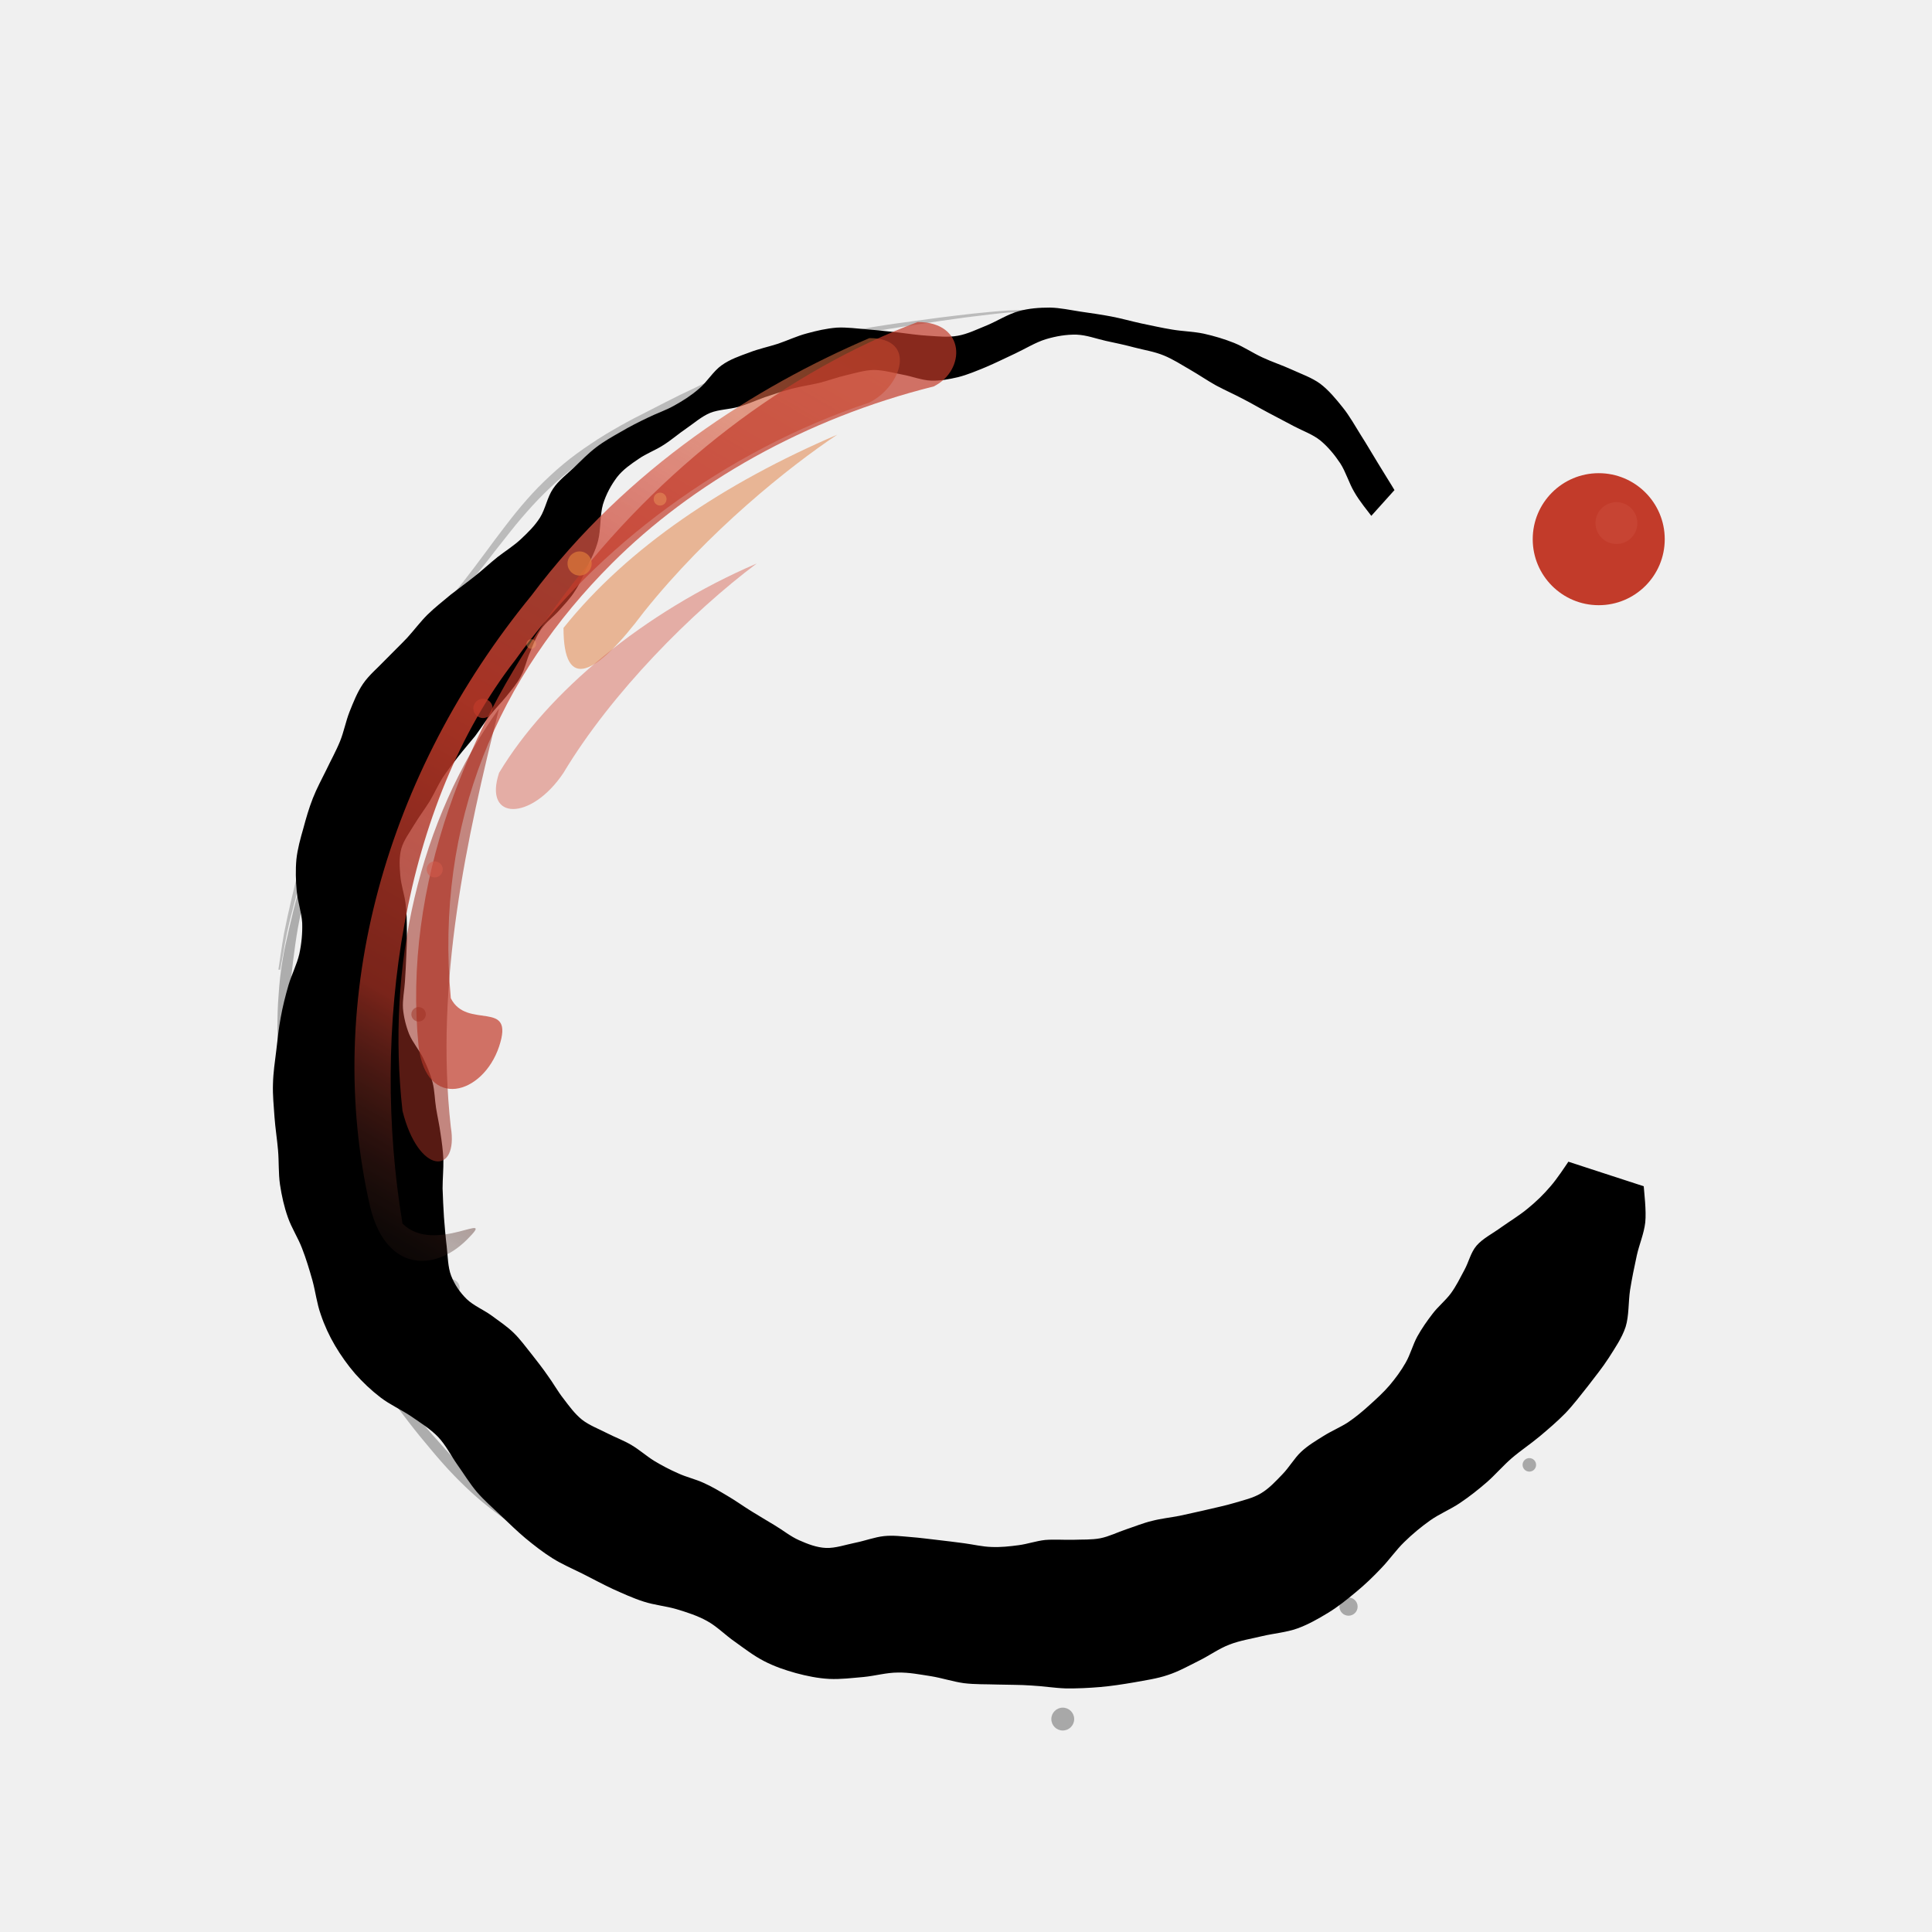
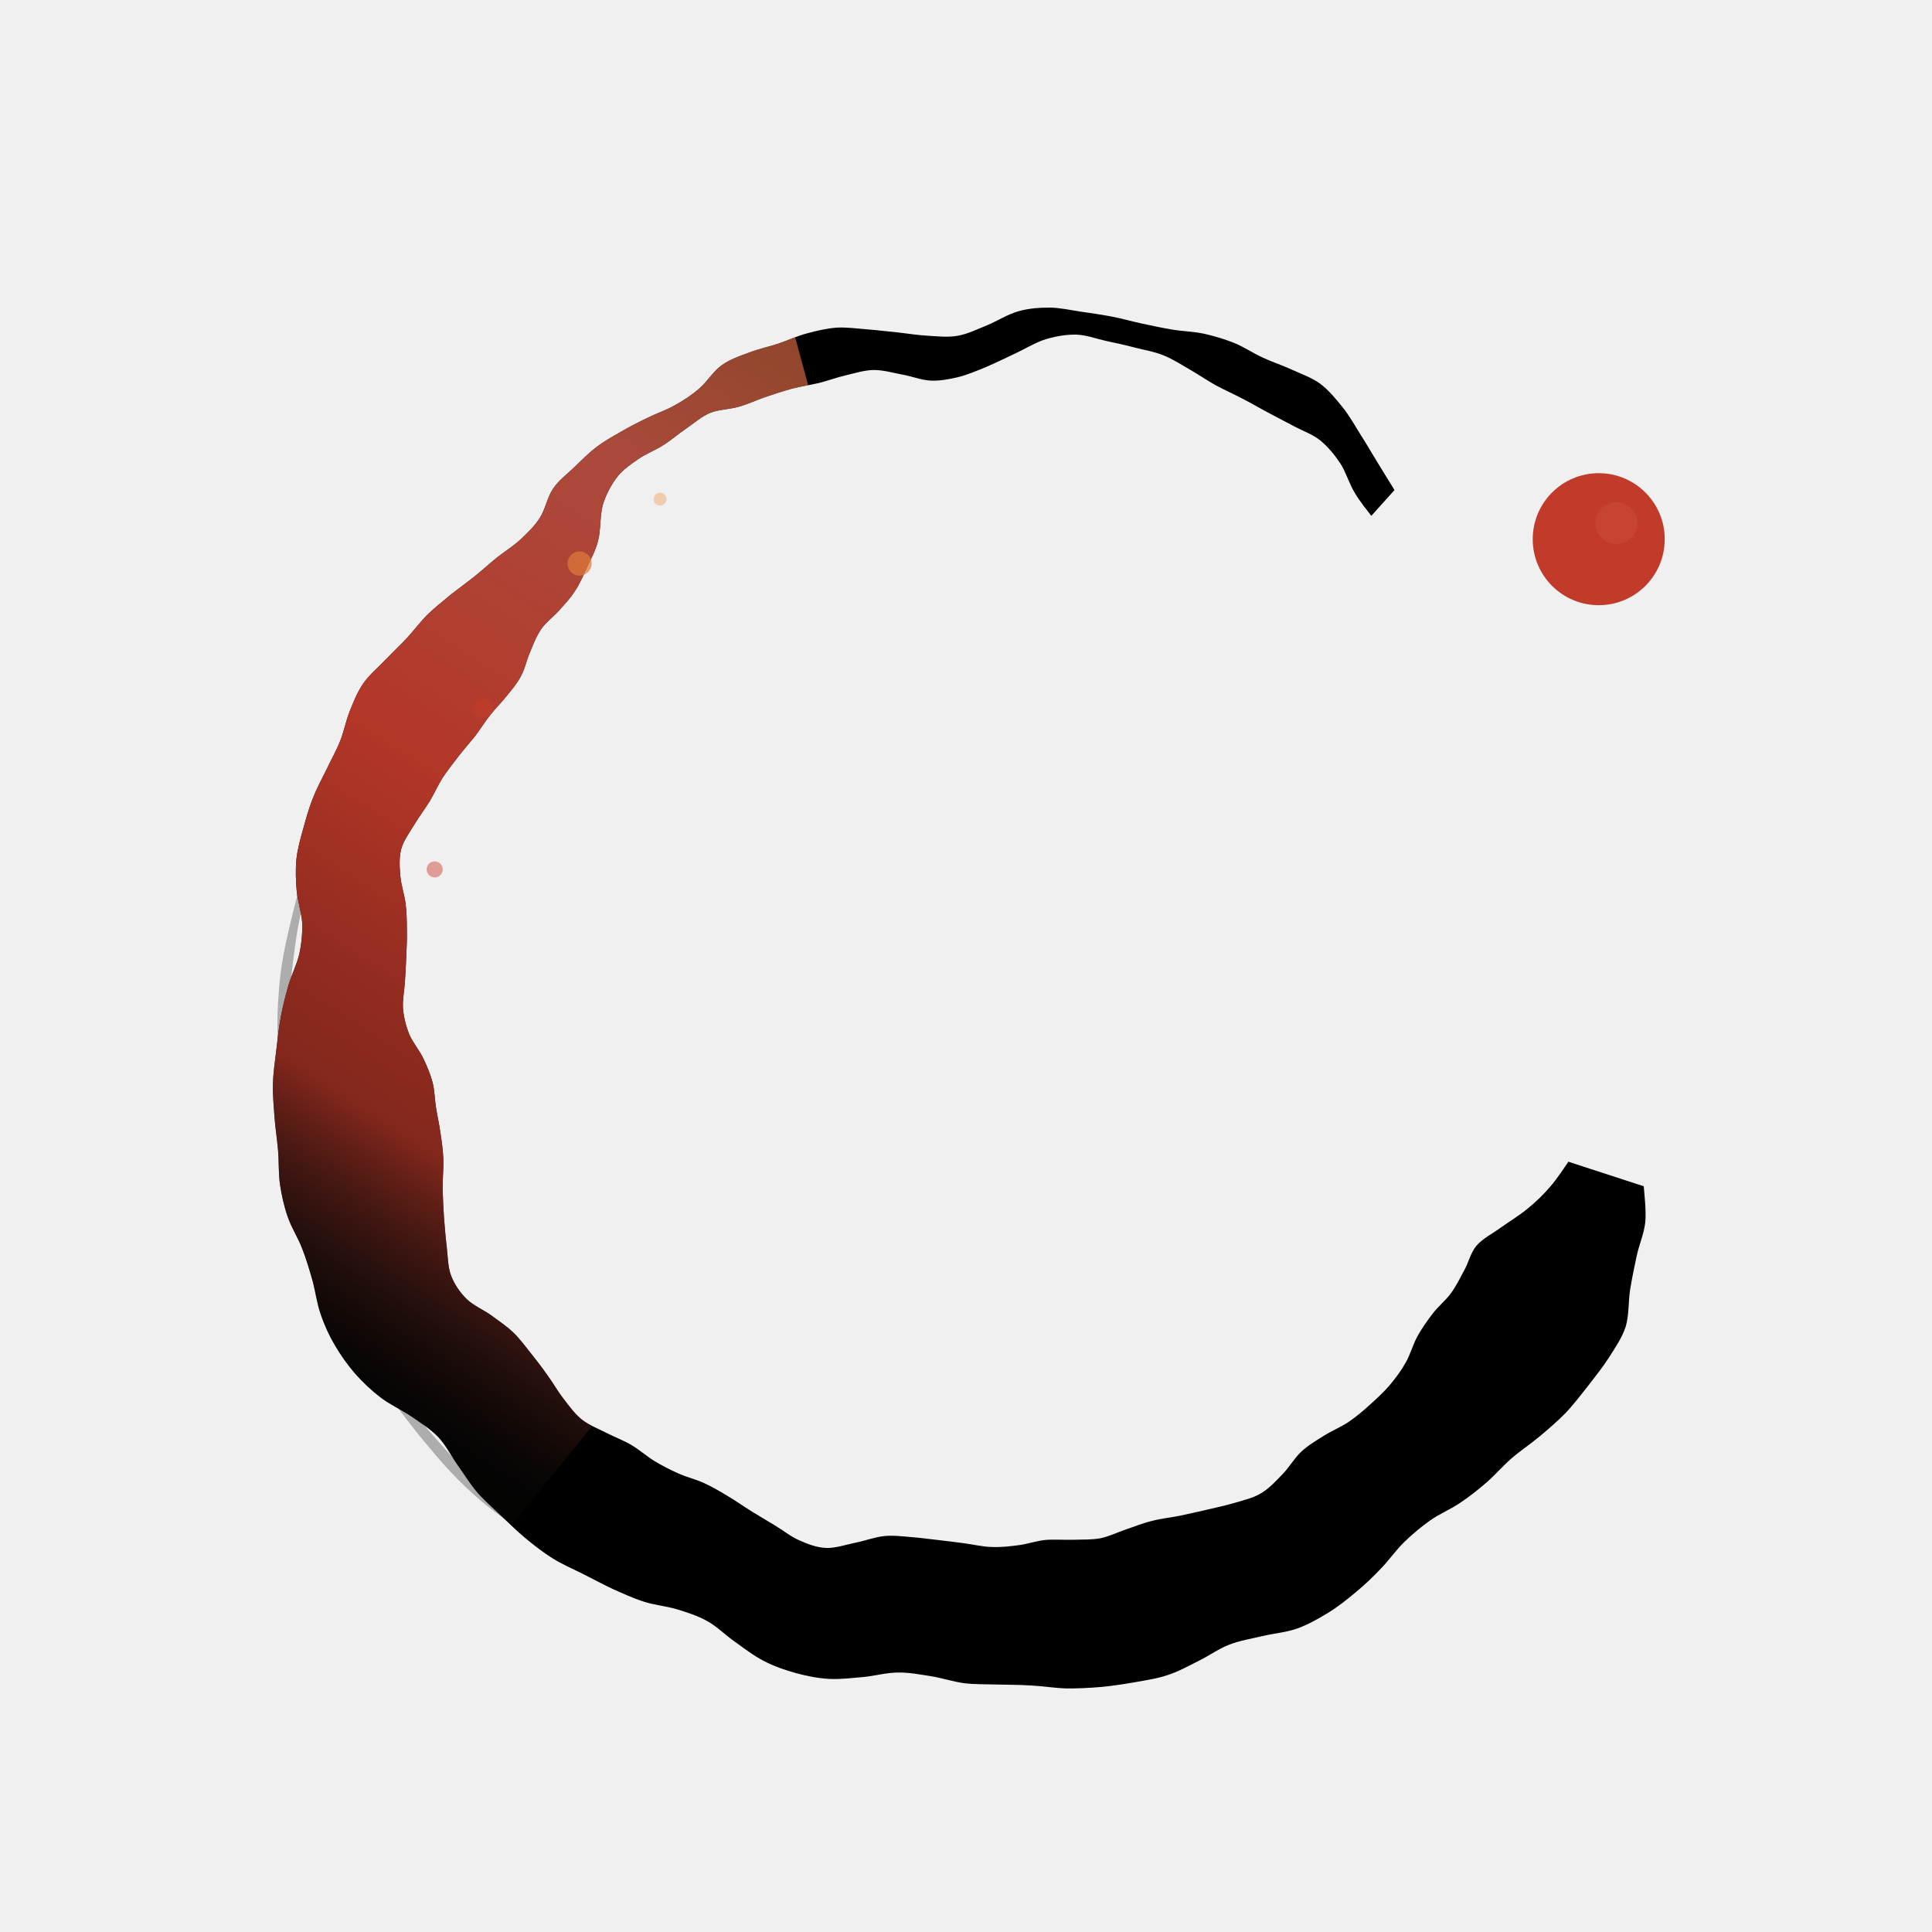
<svg xmlns="http://www.w3.org/2000/svg" viewBox="0 0 240 240" fill="none" aria-hidden="true">
  <defs>
-     <linearGradient id="ensoFireGrad" x1="48" y1="160" x2="120" y2="36" gradientUnits="userSpaceOnUse">
-       <stop offset="0%" stop-color="#1C1916" stop-opacity="0.2" />
-       <stop offset="22%" stop-color="#9E2F22" stop-opacity="0.85" />
-       <stop offset="48%" stop-color="#C23B2A" stop-opacity="0.95" />
-       <stop offset="72%" stop-color="#D45A4A" stop-opacity="0.8" />
-       <stop offset="100%" stop-color="#E07A3A" stop-opacity="0.5" />
+     <path id="ensoInk" d="M 204.19 147.36 C 204.24 148.1, 204.53 150.41, 204.38 151.85 C 204.22 153.26, 203.64 154.56, 203.33 155.95 C 203.02 157.37, 202.73 158.78, 202.49 160.27 C 202.27 161.76, 202.37 163.44, 201.94 164.83 C 201.48 166.22, 200.62 167.45, 199.85 168.67 C 199.06 169.9, 198.14 171.02, 197.26 172.18 C 196.34 173.33, 195.48 174.48, 194.47 175.54 C 193.46 176.57, 192.34 177.53, 191.23 178.46 C 190.1 179.4, 188.86 180.22, 187.78 181.15 C 186.7 182.09, 185.78 183.17, 184.73 184.1 C 183.65 185.04, 182.52 185.93, 181.34 186.72 C 180.17 187.51, 178.8 188.06, 177.65 188.88 C 176.5 189.7, 175.44 190.58, 174.43 191.57 C 173.42 192.55, 172.58 193.78, 171.58 194.81 C 170.59 195.86, 169.54 196.87, 168.43 197.78 C 167.33 198.7, 166.2 199.61, 164.98 200.35 C 163.75 201.1, 162.48 201.82, 161.14 202.3 C 159.79 202.78, 158.28 202.9, 156.86 203.23 C 155.47 203.57, 154.06 203.78, 152.74 204.29 C 151.42 204.79, 150.24 205.66, 148.94 206.3 C 147.67 206.93, 146.4 207.65, 145.06 208.08 C 143.71 208.54, 142.27 208.73, 140.88 208.99 C 139.46 209.23, 138.07 209.45, 136.66 209.57 C 135.24 209.69, 133.8 209.76, 132.38 209.74 C 130.94 209.69, 129.53 209.45, 128.11 209.38 C 126.7 209.28, 125.3 209.3, 123.91 209.26 C 122.52 209.21, 121.13 209.26, 119.74 209.09 C 118.37 208.9, 117 208.44, 115.63 208.22 C 114.26 208.01, 112.92 207.74, 111.53 207.77 C 110.14 207.77, 108.72 208.18, 107.3 208.32 C 105.89 208.44, 104.42 208.63, 103.01 208.56 C 101.62 208.49, 100.22 208.2, 98.88 207.84 C 97.51 207.46, 96.17 207, 94.92 206.35 C 93.65 205.7, 92.47 204.79, 91.3 203.95 C 90.12 203.14, 89.09 202.06, 87.86 201.38 C 86.66 200.71, 85.37 200.3, 84.05 199.9 C 82.73 199.51, 81.29 199.39, 79.97 198.96 C 78.62 198.53, 77.38 197.95, 76.1 197.38 C 74.86 196.8, 73.63 196.13, 72.38 195.5 C 71.14 194.88, 69.84 194.33, 68.64 193.58 C 67.46 192.84, 66.36 191.98, 65.28 191.09 C 64.22 190.2, 63.22 189.22, 62.21 188.26 C 61.2 187.3, 60.14 186.38, 59.23 185.33 C 58.34 184.27, 57.6 183.05, 56.78 181.9 C 55.99 180.77, 55.37 179.5, 54.41 178.49 C 53.45 177.5, 52.25 176.76, 51.07 175.94 C 49.87 175.13, 48.41 174.48, 47.26 173.59 C 46.1 172.7, 45.05 171.7, 44.11 170.64 C 43.18 169.56, 42.34 168.38, 41.62 167.16 C 40.9 165.94, 40.3 164.64, 39.84 163.27 C 39.36 161.93, 39.19 160.44, 38.81 159.05 C 38.42 157.68, 38.02 156.34, 37.51 155.04 C 37.01 153.74, 36.22 152.54, 35.76 151.22 C 35.3 149.93, 34.99 148.54, 34.78 147.14 C 34.58 145.75, 34.66 144.29, 34.54 142.9 C 34.42 141.5, 34.2 140.14, 34.1 138.77 C 34.01 137.4, 33.86 136.03, 33.91 134.64 C 33.94 133.27, 34.15 131.86, 34.32 130.49 C 34.49 129.12, 34.61 127.75, 34.87 126.41 C 35.11 125.06, 35.45 123.72, 35.83 122.4 C 36.22 121.08, 36.89 119.78, 37.18 118.51 C 37.46 117.22, 37.58 115.94, 37.54 114.65 C 37.46 113.35, 36.98 112.01, 36.86 110.71 C 36.74 109.39, 36.7 108.05, 36.82 106.75 C 36.96 105.46, 37.32 104.16, 37.68 102.91 C 38.02 101.64, 38.38 100.39, 38.86 99.17 C 39.34 97.94, 39.98 96.77, 40.56 95.59 C 41.11 94.42, 41.76 93.29, 42.24 92.09 C 42.72 90.89, 42.96 89.59, 43.42 88.42 C 43.9 87.22, 44.38 85.99, 45.1 84.94 C 45.84 83.86, 46.92 82.97, 47.83 82.01 C 48.74 81.07, 49.7 80.16, 50.59 79.22 C 51.46 78.26, 52.2 77.26, 53.09 76.37 C 54 75.48, 55.01 74.69, 55.99 73.87 C 57 73.08, 58.03 72.34, 58.99 71.57 C 59.98 70.78, 60.86 69.96, 61.82 69.19 C 62.78 68.45, 63.82 67.8, 64.7 66.98 C 65.59 66.14, 66.41 65.35, 67.08 64.3 C 67.75 63.24, 67.99 61.73, 68.71 60.7 C 69.41 59.66, 70.42 58.92, 71.3 58.08 C 72.19 57.22, 73.06 56.33, 74.04 55.58 C 75 54.84, 76.1 54.22, 77.16 53.62 C 78.22 52.99, 79.32 52.44, 80.42 51.91 C 81.53 51.36, 82.7 50.98, 83.76 50.38 C 84.84 49.78, 85.87 49.13, 86.83 48.29 C 87.82 47.47, 88.58 46.13, 89.64 45.38 C 90.67 44.64, 91.87 44.23, 93.05 43.8 C 94.22 43.34, 95.47 43.08, 96.65 42.7 C 97.85 42.29, 99 41.74, 100.22 41.42 C 101.42 41.09, 102.67 40.8, 103.94 40.7 C 105.19 40.63, 106.51 40.82, 107.78 40.92 C 109.06 41.02, 110.33 41.18, 111.58 41.3 C 112.82 41.45, 114.07 41.64, 115.3 41.71 C 116.52 41.78, 117.72 41.93, 118.97 41.71 C 120.19 41.5, 121.39 40.9, 122.66 40.39 C 123.91 39.86, 125.23 39.02, 126.53 38.66 C 127.8 38.3, 129.12 38.21, 130.42 38.21 C 131.69 38.23, 132.96 38.52, 134.23 38.71 C 135.5 38.9, 136.78 39.07, 138.02 39.31 C 139.3 39.55, 140.54 39.91, 141.79 40.18 C 143.06 40.44, 144.31 40.73, 145.61 40.94 C 146.9 41.16, 148.27 41.18, 149.54 41.45 C 150.84 41.74, 152.11 42.12, 153.31 42.6 C 154.54 43.1, 155.62 43.85, 156.82 44.4 C 157.99 44.95, 159.26 45.36, 160.46 45.91 C 161.66 46.46, 162.94 46.9, 163.99 47.66 C 165.05 48.46, 165.94 49.54, 166.78 50.59 C 167.64 51.65, 168.34 52.92, 169.06 54.07 C 169.8 55.22, 170.47 56.4, 171.17 57.53 C 171.86 58.68, 172.9 60.31, 173.23 60.89 L 173.28 60.82 L 170.35 64.08 C 169.99 63.6, 168.86 62.23, 168.24 61.13 C 167.59 60.05, 167.18 58.61, 166.49 57.55 C 165.77 56.47, 164.95 55.49, 164.02 54.72 C 163.06 53.95, 161.86 53.54, 160.78 52.97 C 159.7 52.39, 158.62 51.84, 157.54 51.26 C 156.46 50.69, 155.4 50.06, 154.32 49.51 C 153.24 48.94, 152.14 48.46, 151.06 47.88 C 149.98 47.28, 148.94 46.56, 147.86 45.94 C 146.78 45.31, 145.7 44.62, 144.58 44.16 C 143.42 43.68, 142.18 43.49, 140.98 43.18 C 139.78 42.86, 138.58 42.6, 137.35 42.34 C 136.15 42.07, 134.98 41.62, 133.73 41.57 C 132.48 41.54, 131.18 41.76, 129.91 42.14 C 128.64 42.53, 127.34 43.34, 126.1 43.92 C 124.85 44.5, 123.65 45.1, 122.47 45.6 C 121.3 46.08, 120.17 46.56, 119.02 46.85 C 117.89 47.11, 116.78 47.33, 115.63 47.28 C 114.48 47.23, 113.3 46.75, 112.13 46.54 C 110.95 46.32, 109.73 45.96, 108.55 45.96 C 107.4 45.98, 106.27 46.34, 105.12 46.61 C 103.99 46.87, 102.89 47.28, 101.76 47.57 C 100.63 47.83, 99.48 48, 98.35 48.29 C 97.22 48.6, 96.12 48.98, 95.02 49.34 C 93.91 49.73, 92.86 50.23, 91.73 50.54 C 90.6 50.86, 89.3 50.86, 88.22 51.29 C 87.14 51.74, 86.23 52.56, 85.25 53.23 C 84.29 53.88, 83.4 54.67, 82.39 55.3 C 81.41 55.94, 80.3 56.33, 79.34 57 C 78.38 57.65, 77.4 58.32, 76.66 59.26 C 75.94 60.22, 75.31 61.34, 74.9 62.66 C 74.52 63.98, 74.64 65.86, 74.3 67.15 C 73.97 68.45, 73.42 69.41, 72.94 70.44 C 72.46 71.5, 72.02 72.53, 71.42 73.42 C 70.85 74.33, 70.13 75.07, 69.43 75.86 C 68.74 76.63, 67.85 77.26, 67.25 78.12 C 66.65 78.96, 66.26 79.99, 65.86 80.98 C 65.42 81.94, 65.23 83.04, 64.73 83.95 C 64.25 84.89, 63.58 85.66, 62.93 86.47 C 62.28 87.29, 61.51 88.03, 60.86 88.87 C 60.22 89.69, 59.66 90.58, 59.02 91.44 C 58.34 92.28, 57.6 93.12, 56.93 93.98 C 56.26 94.85, 55.56 95.74, 54.96 96.65 C 54.38 97.58, 53.95 98.57, 53.38 99.53 C 52.78 100.49, 52.08 101.42, 51.48 102.41 C 50.9 103.39, 50.14 104.38, 49.85 105.43 C 49.56 106.51, 49.63 107.66, 49.73 108.79 C 49.82 109.92, 50.23 111.1, 50.38 112.22 C 50.52 113.33, 50.54 114.41, 50.54 115.49 C 50.57 116.59, 50.52 117.67, 50.47 118.75 C 50.42 119.83, 50.38 120.91, 50.3 121.99 C 50.23 123.07, 49.99 124.2, 50.06 125.28 C 50.16 126.36, 50.42 127.44, 50.83 128.47 C 51.26 129.5, 52.1 130.46, 52.58 131.47 C 53.06 132.48, 53.47 133.44, 53.74 134.47 C 54 135.5, 54 136.58, 54.17 137.64 C 54.34 138.7, 54.58 139.73, 54.72 140.78 C 54.89 141.86, 55.03 142.94, 55.08 144.07 C 55.1 145.22, 54.98 146.42, 54.98 147.62 C 55.01 148.8, 55.08 150, 55.15 151.2 C 55.25 152.4, 55.34 153.62, 55.49 154.82 C 55.63 156.05, 55.63 157.39, 56.04 158.47 C 56.47 159.58, 57.14 160.56, 57.98 161.38 C 58.82 162.19, 60.1 162.72, 61.06 163.42 C 62.04 164.14, 63 164.78, 63.82 165.58 C 64.63 166.37, 65.28 167.28, 66 168.17 C 66.7 169.06, 67.39 169.94, 68.04 170.88 C 68.71 171.79, 69.29 172.85, 70.01 173.76 C 70.7 174.67, 71.4 175.63, 72.29 176.35 C 73.18 177.05, 74.33 177.48, 75.36 178.01 C 76.39 178.54, 77.5 178.94, 78.46 179.52 C 79.44 180.1, 80.28 180.86, 81.24 181.46 C 82.2 182.04, 83.21 182.57, 84.24 183.02 C 85.27 183.5, 86.4 183.74, 87.43 184.22 C 88.46 184.68, 89.42 185.26, 90.38 185.83 C 91.37 186.41, 92.3 187.08, 93.26 187.68 C 94.25 188.3, 95.26 188.88, 96.24 189.48 C 97.25 190.08, 98.21 190.87, 99.26 191.33 C 100.34 191.81, 101.45 192.24, 102.6 192.29 C 103.78 192.34, 105.07 191.88, 106.27 191.64 C 107.47 191.4, 108.67 190.94, 109.82 190.82 C 110.98 190.7, 112.06 190.85, 113.16 190.94 C 114.26 191.02, 115.37 191.18, 116.47 191.3 C 117.58 191.42, 118.68 191.57, 119.78 191.71 C 120.91 191.86, 122.04 192.14, 123.17 192.17 C 124.3 192.22, 125.4 192.1, 126.53 191.95 C 127.63 191.81, 128.71 191.42, 129.84 191.3 C 130.97 191.21, 132.1 191.3, 133.25 191.28 C 134.38 191.23, 135.58 191.3, 136.68 191.09 C 137.78 190.87, 138.82 190.34, 139.9 189.98 C 140.98 189.62, 142.01 189.19, 143.11 188.93 C 144.22 188.64, 145.39 188.52, 146.52 188.3 C 147.65 188.06, 148.78 187.8, 149.93 187.54 C 151.06 187.27, 152.23 187.03, 153.34 186.7 C 154.46 186.36, 155.66 186.1, 156.65 185.5 C 157.66 184.9, 158.5 183.98, 159.31 183.14 C 160.15 182.28, 160.78 181.15, 161.62 180.36 C 162.46 179.57, 163.44 178.99, 164.4 178.39 C 165.38 177.77, 166.49 177.31, 167.45 176.69 C 168.41 176.04, 169.3 175.3, 170.14 174.53 C 171 173.76, 171.86 172.97, 172.61 172.1 C 173.35 171.22, 174.05 170.28, 174.62 169.27 C 175.2 168.26, 175.51 167.04, 176.06 166.03 C 176.62 165.02, 177.26 164.11, 177.96 163.2 C 178.63 162.31, 179.54 161.59, 180.22 160.68 C 180.89 159.77, 181.39 158.74, 181.92 157.75 C 182.47 156.74, 182.69 155.59, 183.43 154.73 C 184.2 153.84, 185.45 153.22, 186.5 152.45 C 187.56 151.7, 188.78 150.96, 189.79 150.12 C 190.82 149.28, 191.76 148.37, 192.6 147.38 C 193.44 146.42, 194.47 144.84, 194.83 144.31 L 197.4 145.15 Z" />
+     <path id="ensoStreak" d="M 75.14 194.95 C 74.45 194.69, 72.36 193.94, 71.02 193.34 C 69.67 192.77, 68.33 192.12, 67.01 191.42 C 65.71 190.7, 64.44 189.94, 63.24 189.1 C 62.02 188.26, 60.84 187.34, 59.71 186.41 C 58.58 185.45, 57.5 184.42, 56.47 183.36 C 55.44 182.3, 54.46 181.18, 53.52 180.05 C 52.56 178.92, 51.62 177.77, 50.74 176.62 C 49.82 175.44, 48.94 174.26, 48.07 173.06 C 47.23 171.86, 46.37 170.66, 45.58 169.42 C 44.78 168.17, 44.02 166.92, 43.32 165.62 C 42.62 164.33, 41.95 163.01, 41.35 161.66 C 40.75 160.32, 40.22 158.95, 39.72 157.56 C 39.24 156.19, 38.81 154.78, 38.42 153.36 C 38.04 151.94, 37.7 150.53, 37.39 149.11 C 37.08 147.7, 36.79 146.26, 36.53 144.84 C 36.26 143.42, 36.02 142.01, 35.78 140.59 C 35.57 139.18, 35.33 137.76, 35.16 136.34 C 34.97 134.93, 34.8 133.51, 34.68 132.1 C 34.56 130.68, 34.49 129.26, 34.46 127.85 C 34.46 126.41, 34.49 124.99, 34.61 123.58 C 34.7 122.16, 34.85 120.74, 35.09 119.35 C 35.3 117.96, 35.64 116.57, 35.95 115.2 C 36.26 113.83, 36.6 112.46, 36.96 111.12 C 37.32 109.78, 37.7 108.43, 38.09 107.11 C 38.47 105.79, 38.88 104.47, 39.29 103.18 C 39.7 101.88, 40.1 100.58, 40.56 99.29 C 41.02 98.02, 41.47 96.74, 42 95.5 C 42.53 94.25, 43.44 92.42, 43.73 91.82 L 43.94 91.9 C 43.68 92.52, 42.84 94.34, 42.36 95.62 C 41.88 96.86, 41.47 98.14, 41.06 99.43 C 40.66 100.7, 40.3 102, 39.94 103.32 C 39.55 104.62, 39.22 105.91, 38.88 107.23 C 38.54 108.55, 38.21 109.87, 37.9 111.22 C 37.58 112.56, 37.25 113.9, 37.01 115.25 C 36.77 116.62, 36.58 117.98, 36.41 119.38 C 36.24 120.74, 36.1 122.14, 36.02 123.53 C 35.93 124.92, 35.93 126.31, 35.95 127.7 C 35.95 129.1, 36.05 130.49, 36.14 131.88 C 36.26 133.27, 36.41 134.69, 36.58 136.08 C 36.72 137.47, 36.91 138.86, 37.1 140.28 C 37.3 141.67, 37.51 143.09, 37.73 144.48 C 37.94 145.9, 38.18 147.31, 38.45 148.73 C 38.74 150.14, 39.02 151.58, 39.36 152.98 C 39.72 154.39, 40.1 155.78, 40.58 157.18 C 41.04 158.54, 41.57 159.91, 42.17 161.23 C 42.74 162.58, 43.42 163.87, 44.14 165.14 C 44.83 166.42, 45.62 167.64, 46.44 168.86 C 47.23 170.06, 48.1 171.24, 48.98 172.39 C 49.85 173.57, 50.76 174.7, 51.7 175.82 C 52.61 176.95, 53.54 178.06, 54.53 179.14 C 55.49 180.24, 56.47 181.3, 57.48 182.35 C 58.49 183.41, 59.5 184.46, 60.58 185.45 C 61.63 186.43, 62.74 187.39, 63.89 188.28 C 65.06 189.17, 66.26 190.01, 67.51 190.75 C 68.74 191.52, 70.03 192.22, 71.35 192.86 C 72.65 193.51, 74.66 194.35, 75.31 194.66 Z" />
+     <linearGradient id="ensoFireGrad" x1="40" y1="170" x2="130" y2="30" gradientUnits="userSpaceOnUse">
+       <stop offset="0%" stop-color="#1C1916" stop-opacity="0.15" />
+       <stop offset="18%" stop-color="#9E2F22" stop-opacity="0.9" />
+       <stop offset="42%" stop-color="#C23B2A" stop-opacity="1" />
+       <stop offset="68%" stop-color="#D45A4A" stop-opacity="0.88" />
+       <stop offset="100%" stop-color="#E07A3A" stop-opacity="0.55" />
    </linearGradient>
+     <mask id="ensoFireMask" maskUnits="userSpaceOnUse">
+       <rect width="240" height="240" fill="black" />
+       <path fill="white" d="M120 120 L55 200 A95 95 0 0 1 95 28 Z" />
+     </mask>
  </defs>
-   <path fill="currentColor" d="M 204.19 147.36 C 204.24 148.1, 204.53 150.41, 204.38 151.85 C 204.22 153.26, 203.64 154.56, 203.33 155.95 C 203.02 157.37, 202.73 158.78, 202.49 160.27 C 202.27 161.76, 202.37 163.44, 201.94 164.83 C 201.48 166.22, 200.62 167.45, 199.85 168.67 C 199.06 169.9, 198.14 171.02, 197.26 172.18 C 196.34 173.33, 195.48 174.48, 194.47 175.54 C 193.46 176.57, 192.34 177.53, 191.23 178.46 C 190.1 179.4, 188.86 180.22, 187.78 181.15 C 186.7 182.09, 185.78 183.17, 184.73 184.1 C 183.65 185.04, 182.52 185.93, 181.34 186.72 C 180.17 187.51, 178.8 188.06, 177.65 188.88 C 176.5 189.7, 175.44 190.58, 174.43 191.57 C 173.42 192.55, 172.58 193.78, 171.58 194.81 C 170.59 195.86, 169.54 196.87, 168.43 197.78 C 167.33 198.7, 166.2 199.61, 164.98 200.35 C 163.75 201.1, 162.48 201.82, 161.14 202.3 C 159.79 202.78, 158.28 202.9, 156.86 203.23 C 155.47 203.57, 154.06 203.78, 152.74 204.29 C 151.42 204.79, 150.24 205.66, 148.94 206.3 C 147.67 206.93, 146.4 207.65, 145.06 208.08 C 143.71 208.54, 142.27 208.73, 140.88 208.99 C 139.46 209.23, 138.07 209.45, 136.66 209.57 C 135.24 209.69, 133.8 209.76, 132.38 209.74 C 130.94 209.69, 129.53 209.45, 128.11 209.38 C 126.7 209.28, 125.3 209.3, 123.91 209.26 C 122.52 209.21, 121.13 209.26, 119.74 209.09 C 118.37 208.9, 117 208.44, 115.63 208.22 C 114.26 208.01, 112.92 207.74, 111.53 207.77 C 110.14 207.77, 108.72 208.18, 107.3 208.32 C 105.89 208.44, 104.42 208.63, 103.01 208.56 C 101.62 208.49, 100.22 208.2, 98.88 207.84 C 97.51 207.46, 96.17 207, 94.92 206.35 C 93.65 205.7, 92.47 204.79, 91.3 203.95 C 90.12 203.14, 89.09 202.06, 87.86 201.38 C 86.66 200.71, 85.37 200.3, 84.05 199.9 C 82.73 199.51, 81.29 199.39, 79.97 198.96 C 78.62 198.53, 77.38 197.95, 76.1 197.38 C 74.86 196.8, 73.63 196.13, 72.38 195.5 C 71.14 194.88, 69.84 194.33, 68.64 193.58 C 67.46 192.84, 66.36 191.98, 65.28 191.09 C 64.22 190.2, 63.22 189.22, 62.21 188.26 C 61.2 187.3, 60.14 186.38, 59.23 185.33 C 58.34 184.27, 57.6 183.05, 56.78 181.9 C 55.99 180.77, 55.37 179.5, 54.41 178.49 C 53.45 177.5, 52.25 176.76, 51.07 175.94 C 49.87 175.13, 48.41 174.48, 47.26 173.59 C 46.1 172.7, 45.05 171.7, 44.11 170.64 C 43.18 169.56, 42.34 168.38, 41.62 167.16 C 40.9 165.94, 40.3 164.64, 39.84 163.27 C 39.36 161.93, 39.19 160.44, 38.81 159.05 C 38.42 157.68, 38.02 156.34, 37.51 155.04 C 37.01 153.74, 36.22 152.54, 35.76 151.22 C 35.3 149.93, 34.99 148.54, 34.78 147.14 C 34.58 145.75, 34.66 144.29, 34.54 142.9 C 34.42 141.5, 34.2 140.14, 34.1 138.77 C 34.01 137.4, 33.86 136.03, 33.91 134.64 C 33.94 133.27, 34.15 131.86, 34.32 130.49 C 34.49 129.12, 34.61 127.75, 34.87 126.41 C 35.11 125.06, 35.45 123.72, 35.83 122.4 C 36.22 121.08, 36.89 119.78, 37.18 118.51 C 37.46 117.22, 37.58 115.94, 37.54 114.65 C 37.46 113.35, 36.98 112.01, 36.86 110.71 C 36.74 109.39, 36.7 108.05, 36.82 106.75 C 36.96 105.46, 37.32 104.16, 37.68 102.91 C 38.02 101.64, 38.38 100.39, 38.86 99.17 C 39.34 97.94, 39.98 96.77, 40.56 95.59 C 41.11 94.42, 41.76 93.29, 42.24 92.09 C 42.72 90.89, 42.96 89.59, 43.42 88.42 C 43.9 87.22, 44.38 85.99, 45.1 84.94 C 45.84 83.86, 46.92 82.97, 47.83 82.01 C 48.74 81.07, 49.7 80.16, 50.59 79.22 C 51.46 78.26, 52.2 77.26, 53.09 76.37 C 54 75.48, 55.01 74.69, 55.99 73.87 C 57 73.08, 58.03 72.34, 58.99 71.57 C 59.98 70.78, 60.86 69.96, 61.82 69.19 C 62.78 68.45, 63.82 67.8, 64.7 66.98 C 65.59 66.14, 66.41 65.35, 67.08 64.3 C 67.75 63.24, 67.99 61.73, 68.71 60.7 C 69.41 59.66, 70.42 58.92, 71.3 58.08 C 72.19 57.22, 73.06 56.33, 74.04 55.58 C 75 54.84, 76.1 54.22, 77.16 53.62 C 78.22 52.99, 79.32 52.44, 80.42 51.91 C 81.53 51.36, 82.7 50.98, 83.76 50.38 C 84.84 49.78, 85.87 49.13, 86.83 48.29 C 87.82 47.47, 88.58 46.13, 89.64 45.38 C 90.67 44.64, 91.87 44.23, 93.05 43.8 C 94.22 43.34, 95.47 43.08, 96.65 42.7 C 97.85 42.29, 99 41.74, 100.22 41.42 C 101.42 41.09, 102.67 40.8, 103.94 40.7 C 105.19 40.63, 106.51 40.82, 107.78 40.92 C 109.06 41.02, 110.33 41.18, 111.58 41.3 C 112.82 41.45, 114.07 41.64, 115.3 41.71 C 116.52 41.78, 117.72 41.93, 118.97 41.71 C 120.19 41.5, 121.39 40.9, 122.66 40.39 C 123.91 39.86, 125.23 39.02, 126.53 38.66 C 127.8 38.3, 129.12 38.21, 130.42 38.21 C 131.69 38.23, 132.96 38.52, 134.23 38.71 C 135.5 38.9, 136.78 39.07, 138.02 39.31 C 139.3 39.55, 140.54 39.91, 141.79 40.18 C 143.06 40.44, 144.31 40.73, 145.61 40.94 C 146.9 41.16, 148.27 41.18, 149.54 41.45 C 150.84 41.74, 152.11 42.12, 153.31 42.6 C 154.54 43.1, 155.62 43.85, 156.82 44.4 C 157.99 44.95, 159.26 45.36, 160.46 45.91 C 161.66 46.46, 162.94 46.9, 163.99 47.66 C 165.05 48.46, 165.94 49.54, 166.78 50.59 C 167.64 51.65, 168.34 52.92, 169.06 54.07 C 169.8 55.22, 170.47 56.4, 171.17 57.53 C 171.86 58.68, 172.9 60.31, 173.23 60.89 L 173.28 60.82 L 170.35 64.08 C 169.99 63.6, 168.86 62.23, 168.24 61.13 C 167.59 60.05, 167.18 58.61, 166.49 57.55 C 165.77 56.47, 164.95 55.49, 164.02 54.72 C 163.06 53.95, 161.86 53.54, 160.78 52.97 C 159.7 52.39, 158.62 51.84, 157.54 51.26 C 156.46 50.69, 155.4 50.06, 154.32 49.51 C 153.24 48.94, 152.14 48.46, 151.06 47.88 C 149.98 47.28, 148.94 46.56, 147.86 45.94 C 146.78 45.31, 145.7 44.62, 144.58 44.16 C 143.42 43.68, 142.18 43.49, 140.98 43.18 C 139.78 42.86, 138.58 42.6, 137.35 42.34 C 136.15 42.07, 134.98 41.62, 133.73 41.57 C 132.48 41.54, 131.18 41.76, 129.91 42.14 C 128.64 42.53, 127.34 43.34, 126.1 43.92 C 124.85 44.5, 123.65 45.1, 122.47 45.6 C 121.3 46.08, 120.17 46.56, 119.02 46.85 C 117.89 47.11, 116.78 47.33, 115.63 47.28 C 114.48 47.23, 113.3 46.75, 112.13 46.54 C 110.95 46.32, 109.73 45.96, 108.55 45.96 C 107.4 45.98, 106.27 46.34, 105.12 46.61 C 103.99 46.87, 102.89 47.28, 101.76 47.57 C 100.63 47.83, 99.48 48, 98.35 48.29 C 97.22 48.6, 96.12 48.98, 95.02 49.34 C 93.91 49.73, 92.86 50.23, 91.73 50.54 C 90.6 50.86, 89.3 50.86, 88.22 51.29 C 87.14 51.74, 86.23 52.56, 85.25 53.23 C 84.29 53.88, 83.4 54.67, 82.39 55.3 C 81.41 55.94, 80.3 56.33, 79.34 57 C 78.38 57.65, 77.4 58.32, 76.66 59.26 C 75.94 60.22, 75.31 61.34, 74.9 62.66 C 74.52 63.98, 74.64 65.86, 74.3 67.15 C 73.97 68.45, 73.42 69.41, 72.94 70.44 C 72.46 71.5, 72.02 72.53, 71.42 73.42 C 70.85 74.33, 70.13 75.07, 69.43 75.86 C 68.74 76.63, 67.85 77.26, 67.25 78.12 C 66.65 78.96, 66.26 79.99, 65.86 80.98 C 65.42 81.94, 65.23 83.04, 64.73 83.95 C 64.25 84.89, 63.58 85.66, 62.93 86.47 C 62.28 87.29, 61.51 88.03, 60.86 88.87 C 60.22 89.69, 59.66 90.58, 59.02 91.44 C 58.34 92.28, 57.6 93.12, 56.93 93.98 C 56.26 94.85, 55.56 95.74, 54.96 96.65 C 54.38 97.58, 53.95 98.57, 53.38 99.53 C 52.78 100.49, 52.08 101.42, 51.48 102.41 C 50.9 103.39, 50.14 104.38, 49.85 105.43 C 49.56 106.51, 49.63 107.66, 49.73 108.79 C 49.82 109.92, 50.23 111.1, 50.38 112.22 C 50.52 113.33, 50.54 114.41, 50.54 115.49 C 50.57 116.59, 50.52 117.67, 50.47 118.75 C 50.42 119.83, 50.38 120.91, 50.3 121.99 C 50.23 123.07, 49.99 124.2, 50.06 125.28 C 50.16 126.36, 50.42 127.44, 50.83 128.47 C 51.26 129.5, 52.1 130.46, 52.58 131.47 C 53.06 132.48, 53.47 133.44, 53.74 134.47 C 54 135.5, 54 136.58, 54.17 137.64 C 54.34 138.7, 54.58 139.73, 54.72 140.78 C 54.89 141.86, 55.03 142.94, 55.08 144.07 C 55.1 145.22, 54.98 146.42, 54.98 147.62 C 55.01 148.8, 55.08 150, 55.15 151.2 C 55.25 152.4, 55.34 153.62, 55.49 154.82 C 55.63 156.05, 55.63 157.39, 56.04 158.47 C 56.47 159.58, 57.14 160.56, 57.98 161.38 C 58.82 162.19, 60.1 162.72, 61.06 163.42 C 62.04 164.14, 63 164.78, 63.82 165.58 C 64.63 166.37, 65.28 167.28, 66 168.17 C 66.7 169.06, 67.39 169.94, 68.04 170.88 C 68.71 171.79, 69.29 172.85, 70.01 173.76 C 70.7 174.67, 71.4 175.63, 72.29 176.35 C 73.18 177.05, 74.33 177.48, 75.36 178.01 C 76.39 178.54, 77.5 178.94, 78.46 179.52 C 79.44 180.1, 80.28 180.86, 81.24 181.46 C 82.2 182.04, 83.21 182.57, 84.24 183.02 C 85.27 183.5, 86.4 183.74, 87.43 184.22 C 88.46 184.68, 89.42 185.26, 90.38 185.83 C 91.37 186.41, 92.3 187.08, 93.26 187.68 C 94.25 188.3, 95.26 188.88, 96.24 189.48 C 97.25 190.08, 98.21 190.87, 99.26 191.33 C 100.34 191.81, 101.45 192.24, 102.6 192.29 C 103.78 192.34, 105.07 191.88, 106.27 191.64 C 107.47 191.4, 108.67 190.94, 109.82 190.82 C 110.98 190.7, 112.06 190.85, 113.16 190.94 C 114.26 191.02, 115.37 191.18, 116.47 191.3 C 117.58 191.42, 118.68 191.57, 119.78 191.71 C 120.91 191.86, 122.04 192.14, 123.17 192.17 C 124.3 192.22, 125.4 192.1, 126.53 191.95 C 127.63 191.81, 128.71 191.42, 129.84 191.3 C 130.97 191.21, 132.1 191.3, 133.25 191.28 C 134.38 191.23, 135.58 191.3, 136.68 191.09 C 137.78 190.87, 138.82 190.34, 139.9 189.98 C 140.98 189.62, 142.01 189.19, 143.11 188.93 C 144.22 188.64, 145.39 188.52, 146.52 188.3 C 147.65 188.06, 148.78 187.8, 149.93 187.54 C 151.06 187.27, 152.23 187.03, 153.34 186.7 C 154.46 186.36, 155.66 186.1, 156.65 185.5 C 157.66 184.9, 158.5 183.98, 159.31 183.14 C 160.15 182.28, 160.78 181.15, 161.62 180.36 C 162.46 179.57, 163.44 178.99, 164.4 178.39 C 165.38 177.77, 166.49 177.31, 167.45 176.69 C 168.41 176.04, 169.3 175.3, 170.14 174.53 C 171 173.76, 171.86 172.97, 172.61 172.1 C 173.35 171.22, 174.05 170.28, 174.62 169.27 C 175.2 168.26, 175.51 167.04, 176.06 166.03 C 176.62 165.02, 177.26 164.11, 177.96 163.2 C 178.63 162.31, 179.54 161.59, 180.22 160.68 C 180.89 159.77, 181.39 158.74, 181.92 157.75 C 182.47 156.74, 182.69 155.59, 183.43 154.73 C 184.2 153.84, 185.45 153.22, 186.5 152.45 C 187.56 151.7, 188.78 150.96, 189.79 150.12 C 190.82 149.28, 191.76 148.37, 192.6 147.38 C 193.44 146.42, 194.47 144.84, 194.83 144.31 L 197.4 145.15 Z" />
-   <path fill="currentColor" opacity="0.28" d="M 75.14 194.95 C 74.45 194.69, 72.36 193.94, 71.02 193.34 C 69.67 192.77, 68.33 192.12, 67.01 191.42 C 65.71 190.7, 64.44 189.94, 63.24 189.1 C 62.02 188.26, 60.84 187.34, 59.71 186.41 C 58.58 185.45, 57.5 184.42, 56.47 183.36 C 55.44 182.3, 54.46 181.18, 53.52 180.05 C 52.56 178.92, 51.62 177.77, 50.74 176.62 C 49.82 175.44, 48.94 174.26, 48.07 173.06 C 47.23 171.86, 46.37 170.66, 45.58 169.42 C 44.78 168.17, 44.02 166.92, 43.32 165.62 C 42.62 164.33, 41.95 163.01, 41.35 161.66 C 40.75 160.32, 40.22 158.95, 39.72 157.56 C 39.24 156.19, 38.81 154.78, 38.42 153.36 C 38.04 151.94, 37.7 150.53, 37.39 149.11 C 37.08 147.7, 36.79 146.26, 36.53 144.84 C 36.26 143.42, 36.02 142.01, 35.78 140.59 C 35.57 139.18, 35.33 137.76, 35.16 136.34 C 34.97 134.93, 34.8 133.51, 34.68 132.1 C 34.56 130.68, 34.49 129.26, 34.46 127.85 C 34.46 126.41, 34.49 124.99, 34.61 123.58 C 34.7 122.16, 34.85 120.74, 35.09 119.35 C 35.3 117.96, 35.64 116.57, 35.95 115.2 C 36.26 113.83, 36.6 112.46, 36.96 111.12 C 37.32 109.78, 37.7 108.43, 38.09 107.11 C 38.47 105.79, 38.88 104.47, 39.29 103.18 C 39.7 101.88, 40.1 100.58, 40.56 99.29 C 41.02 98.02, 41.47 96.74, 42 95.5 C 42.53 94.25, 43.44 92.42, 43.73 91.82 L 43.94 91.9 C 43.68 92.52, 42.84 94.34, 42.36 95.62 C 41.88 96.86, 41.47 98.14, 41.06 99.43 C 40.66 100.7, 40.3 102, 39.94 103.32 C 39.55 104.62, 39.22 105.91, 38.88 107.23 C 38.54 108.55, 38.21 109.87, 37.9 111.22 C 37.58 112.56, 37.25 113.9, 37.01 115.25 C 36.77 116.62, 36.58 117.98, 36.41 119.38 C 36.24 120.74, 36.1 122.14, 36.02 123.53 C 35.93 124.92, 35.93 126.31, 35.95 127.7 C 35.95 129.1, 36.05 130.49, 36.14 131.88 C 36.26 133.27, 36.41 134.69, 36.58 136.08 C 36.72 137.47, 36.91 138.86, 37.1 140.28 C 37.3 141.67, 37.51 143.09, 37.73 144.48 C 37.94 145.9, 38.18 147.31, 38.45 148.73 C 38.74 150.14, 39.02 151.58, 39.36 152.98 C 39.72 154.39, 40.1 155.78, 40.58 157.18 C 41.04 158.54, 41.57 159.91, 42.17 161.23 C 42.74 162.58, 43.42 163.87, 44.14 165.14 C 44.83 166.42, 45.62 167.64, 46.44 168.86 C 47.23 170.06, 48.1 171.24, 48.98 172.39 C 49.85 173.57, 50.76 174.7, 51.7 175.82 C 52.61 176.95, 53.54 178.06, 54.53 179.14 C 55.49 180.24, 56.47 181.3, 57.48 182.35 C 58.49 183.41, 59.5 184.46, 60.58 185.45 C 61.63 186.43, 62.74 187.39, 63.89 188.28 C 65.06 189.17, 66.26 190.01, 67.51 190.75 C 68.74 191.52, 70.03 192.22, 71.35 192.86 C 72.65 193.51, 74.66 194.35, 75.31 194.66 Z" />
-   <path fill="currentColor" opacity="0.22" d="M 34.58 120.46 C 34.7 119.69, 35.02 117.43, 35.28 115.97 C 35.57 114.48, 35.9 112.99, 36.24 111.55 C 36.58 110.09, 36.94 108.65, 37.32 107.21 C 37.68 105.77, 38.06 104.35, 38.45 102.91 C 38.86 101.5, 39.24 100.08, 39.7 98.69 C 40.15 97.3, 40.61 95.9, 41.16 94.56 C 41.71 93.19, 42.34 91.85, 43.03 90.58 C 43.73 89.28, 44.5 88.03, 45.31 86.83 C 46.15 85.61, 47.06 84.46, 47.98 83.33 C 48.89 82.2, 49.87 81.12, 50.83 80.04 C 51.77 78.96, 52.75 77.9, 53.69 76.85 C 54.62 75.79, 55.54 74.74, 56.42 73.66 C 57.31 72.6, 58.15 71.5, 58.99 70.39 C 59.83 69.29, 60.65 68.16, 61.49 67.03 C 62.33 65.93, 63.17 64.8, 64.06 63.7 C 64.94 62.62, 65.88 61.54, 66.86 60.53 C 67.85 59.54, 68.88 58.56, 69.96 57.67 C 71.04 56.76, 72.19 55.94, 73.37 55.15 C 74.52 54.36, 75.74 53.64, 76.97 52.94 C 78.19 52.25, 79.44 51.6, 80.69 50.98 C 81.94 50.33, 83.18 49.7, 84.43 49.08 C 85.7 48.46, 86.98 47.88, 88.22 47.26 C 89.47 46.63, 90.7 45.89, 91.97 45.29 C 93.24 44.69, 94.56 44.14, 95.88 43.66 C 97.2 43.18, 98.57 42.79, 99.94 42.43 C 101.3 42.05, 102.67 41.74, 104.06 41.45 C 105.43 41.14, 106.82 40.9, 108.22 40.66 C 109.63 40.42, 111.02 40.22, 112.44 40.03 C 113.83 39.84, 115.25 39.65, 116.66 39.46 C 118.08 39.29, 119.5 39.1, 120.94 38.95 C 122.35 38.81, 123.79 38.66, 125.26 38.57 C 126.7 38.5, 128.88 38.47, 129.6 38.45 L 129.58 38.64 C 128.86 38.66, 126.67 38.74, 125.23 38.83 C 123.79 38.95, 122.35 39.14, 120.94 39.31 C 119.5 39.48, 118.08 39.7, 116.69 39.89 C 115.27 40.1, 113.88 40.32, 112.49 40.54 C 111.07 40.75, 109.7 40.97, 108.31 41.23 C 106.94 41.5, 105.55 41.78, 104.18 42.1 C 102.82 42.41, 101.47 42.77, 100.13 43.15 C 98.78 43.54, 97.44 43.97, 96.12 44.45 C 94.82 44.95, 93.55 45.55, 92.28 46.15 C 91.03 46.75, 89.81 47.42, 88.56 48.05 C 87.34 48.67, 86.11 49.32, 84.86 49.94 C 83.64 50.59, 82.42 51.24, 81.22 51.89 C 79.99 52.56, 78.77 53.21, 77.57 53.9 C 76.37 54.6, 75.19 55.32, 74.04 56.09 C 72.89 56.86, 71.74 57.67, 70.66 58.56 C 69.6 59.42, 68.54 60.36, 67.56 61.34 C 66.58 62.3, 65.64 63.36, 64.75 64.39 C 63.84 65.45, 63 66.55, 62.14 67.63 C 61.27 68.71, 60.46 69.82, 59.59 70.87 C 58.73 71.95, 57.89 73.03, 56.98 74.09 C 56.09 75.14, 55.18 76.18, 54.24 77.21 C 53.33 78.26, 52.34 79.3, 51.41 80.38 C 50.47 81.46, 49.51 82.54, 48.62 83.66 C 47.74 84.79, 46.87 85.94, 46.08 87.17 C 45.29 88.37, 44.57 89.62, 43.9 90.91 C 43.22 92.18, 42.62 93.5, 42.07 94.85 C 41.52 96.17, 40.99 97.54, 40.51 98.9 C 40.03 100.27, 39.6 101.66, 39.17 103.08 C 38.74 104.47, 38.3 105.89, 37.9 107.3 C 37.49 108.72, 37.08 110.14, 36.72 111.6 C 36.34 113.04, 35.95 114.5, 35.64 115.97 C 35.33 117.46, 34.97 119.71, 34.82 120.46 Z" />
-   <circle cx="189.98" cy="181.97" r="0.84" fill="currentColor" opacity="0.3" />\n  <circle cx="167.52" cy="199.58" r="1.13" fill="currentColor" opacity="0.3" />\n  <circle cx="132.02" cy="213.55" r="1.42" fill="currentColor" opacity="0.3" />
-   <circle cx="172" cy="188" r="1.5" fill="currentColor" opacity="0.35" />
-   <circle cx="48" cy="130" r="0.9" fill="currentColor" opacity="0.25" />
-   <circle cx="56" cy="160" r="1.1" fill="currentColor" opacity="0.2" />
-   <path fill="url(#ensoFireGrad)" opacity="0.9" d="M50 152 C46 128 50 100 64 82 C74 68 90 56 108 50 C112 48 114 42 108 42 C94 48 78 58 66 74 C48 96 40 124 46 150 C48 158 54 158 58 154 C62 150 54 156 50 152 Z" />
-   <path fill="#C23B2A" opacity="0.7" d="M56 124 C54 102 62 84 76 70 C86 60 100 52 116 48 C120 46 120 40 114 40 C98 46 82 58 70 74 C58 90 50 110 52 130 C53 138 60 136 62 130 C64 124 58 128 56 124 Z" />
-   <path fill="#9E2F22" opacity="0.55" d="M50 138 C48 120 52 102 62 88 C58 104 54 122 56 140 C57 146 52 146 50 138 Z" />
-   <path fill="#E07A3A" opacity="0.5" d="M70 78 C78 68 90 60 104 54 C98 58 88 66 80 76 C74 84 70 86 70 78 Z" />
-   <path fill="#D45A4A" opacity="0.45" d="M62 96 C68 86 80 76 94 70 C86 76 76 86 70 96 C66 102 60 102 62 96 Z" />
+   <use href="#ensoInk" fill="currentColor" />
+   <use href="#ensoStreak" fill="currentColor" opacity="0.28" />
+   <use href="#ensoInk" fill="url(#ensoFireGrad)" mask="url(#ensoFireMask)" opacity="0.92" />
  <circle cx="72" cy="70" r="1.5" fill="#E07A3A" opacity="0.7" />
  <circle cx="60" cy="88" r="1.2" fill="#C23B2A" opacity="0.65" />
  <circle cx="54" cy="108" r="1" fill="#D45A4A" opacity="0.55" />
  <circle cx="82" cy="62" r="0.8" fill="#F0A060" opacity="0.45" />
-   <circle cx="66" cy="80" r="0.6" fill="#F0A060" opacity="0.4" />
-   <circle cx="52" cy="126" r="0.9" fill="#9E2F22" opacity="0.5" />
  <circle cx="198.6" cy="66.98" r="8.2" fill="#C23B2A" />
  <circle cx="200.80" cy="64.98" r="2.6" fill="#D45A4A" opacity="0.28" />
</svg>
